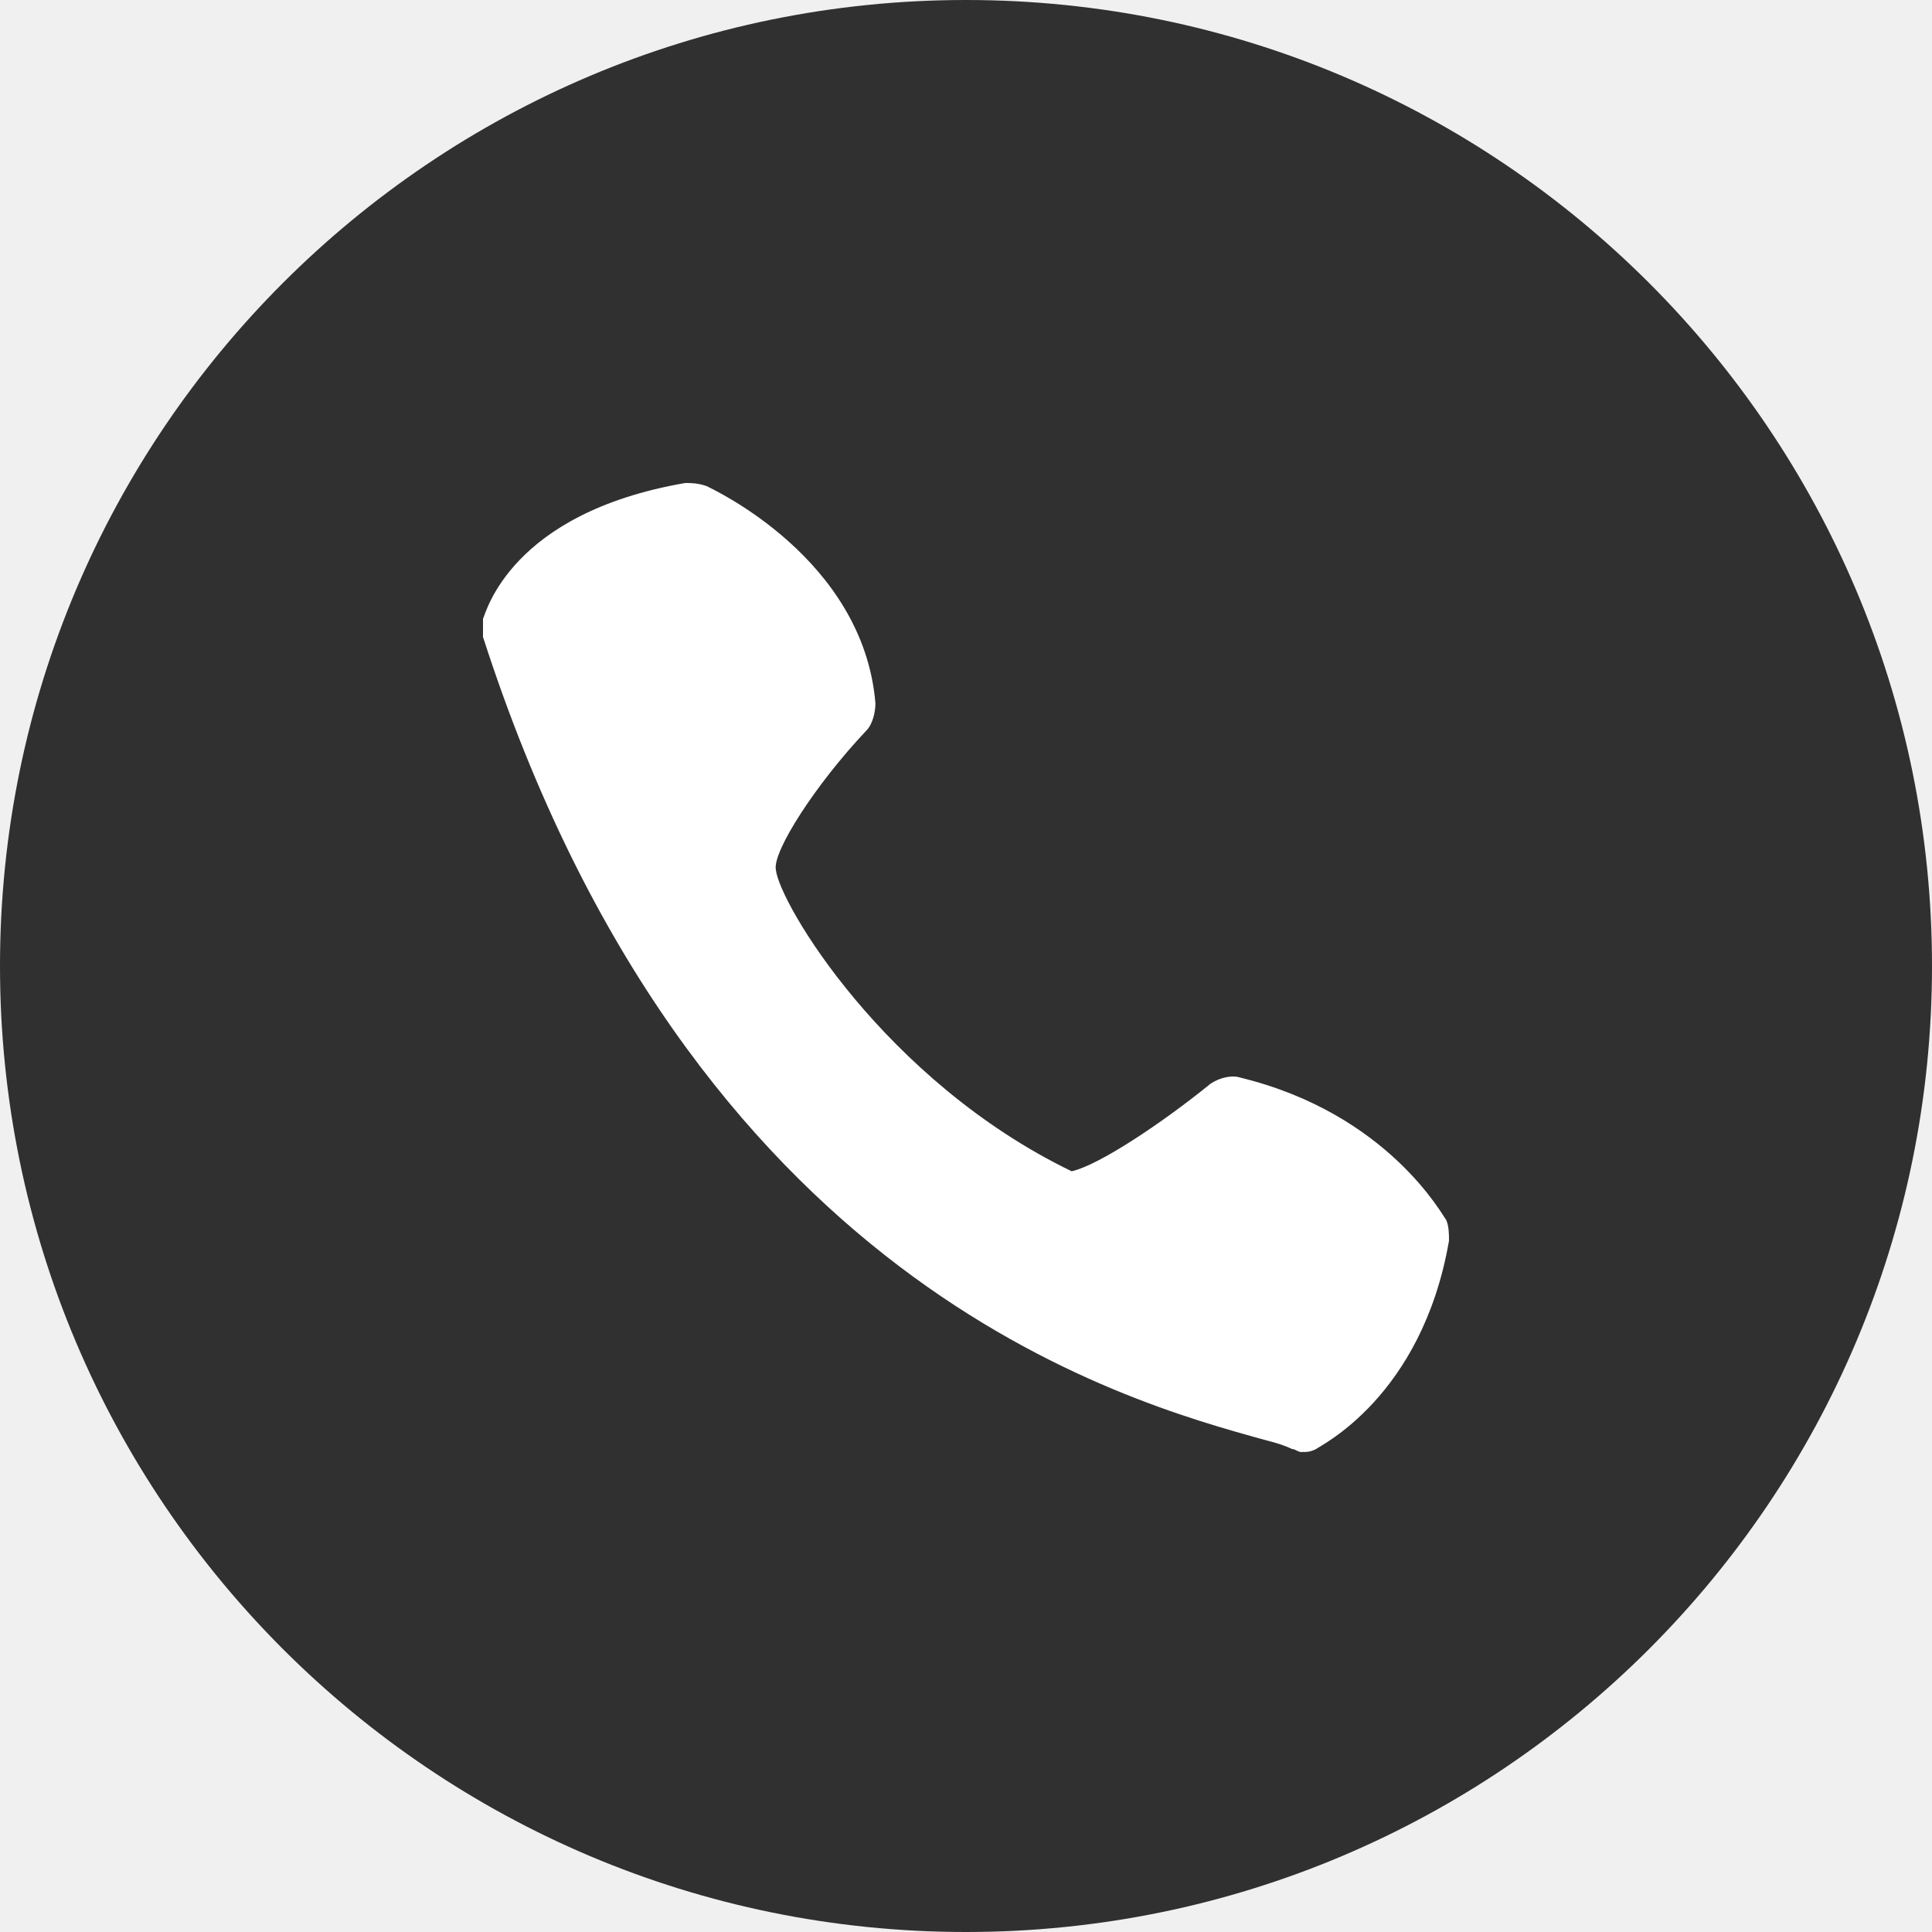
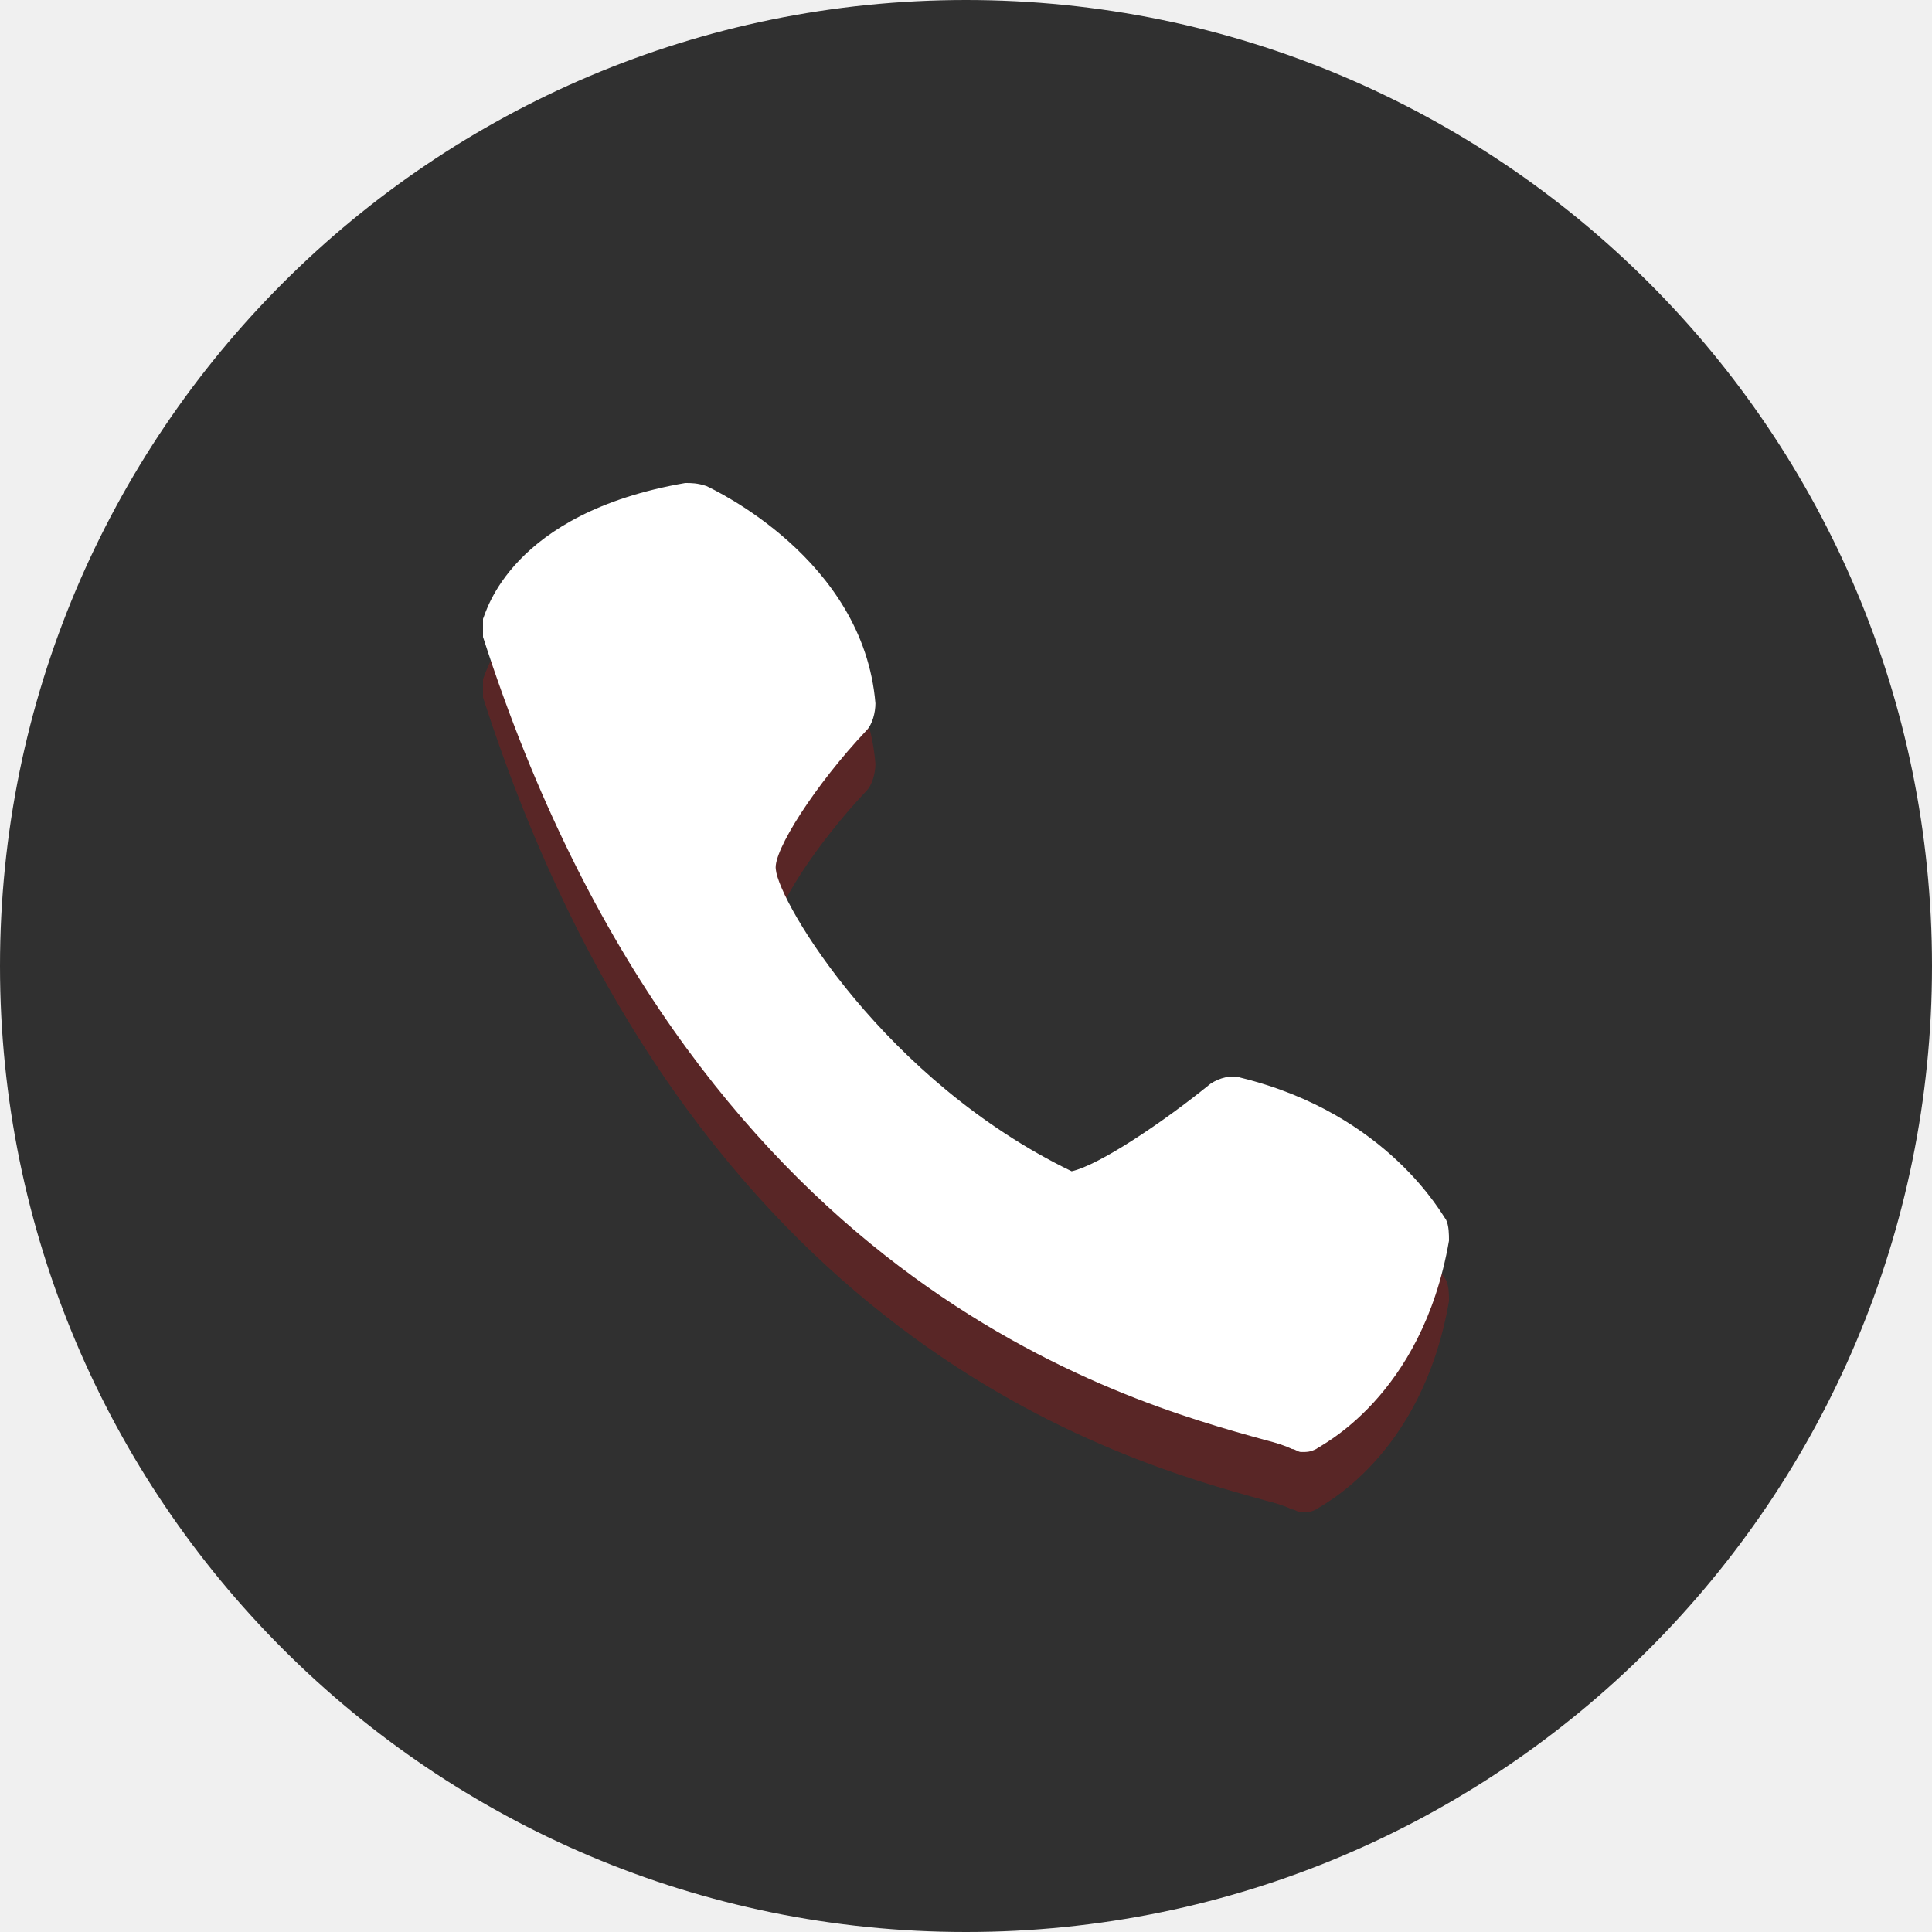
<svg xmlns="http://www.w3.org/2000/svg" version="1.1" x="0px" y="0px" viewBox="0 0 64 64" style="enable-background:new 0 0 64 64;" xml:space="preserve">
  <style type="text/css">
	.st0{fill:#303030;}
	.st1{opacity:0.2;}
- 	.st2{fill:#303030;}
+ 	.st2{fill:red;}
	.st3{fill:#FFFFFF;}
</style>
  <g id="Layer_1">
    <g>
      <circle class="st0" cx="32" cy="32" r="32" />
    </g>
    <g class="st1">
      <g>
        <path class="st2" d="M29,25.3c-0.4-4.8-5.4-7.1-5.6-7.2C23.1,18,22.9,18,22.7,18c-5.8,1-6.6,4.3-6.7,4.5c0,0.2,0,0.4,0,0.6     c6.9,21.4,21.2,25.3,25.9,26.6c0.4,0.1,0.7,0.2,0.9,0.3c0.1,0,0.2,0.1,0.3,0.1c0.2,0,0.3,0,0.5-0.1c0.1-0.1,3.5-1.7,4.4-6.9     c0-0.2,0-0.5-0.1-0.7c-0.1-0.1-1.9-3.5-6.8-4.7c-0.3-0.1-0.7,0-1,0.2c-1.6,1.3-3.7,2.7-4.6,2.9c-6.2-3-9.7-8.9-9.8-10     c-0.1-0.6,1.3-2.8,3-4.6C28.9,26,29,25.6,29,25.3z" />
      </g>
    </g>
    <g>
      <g>
        <path class="st3" d="M29,23.3c-0.4-4.8-5.4-7.1-5.6-7.2C23.1,16,22.9,16,22.7,16c-5.8,1-6.6,4.3-6.7,4.5c0,0.2,0,0.4,0,0.6     c6.9,21.4,21.2,25.3,25.9,26.6c0.4,0.1,0.7,0.2,0.9,0.3c0.1,0,0.2,0.1,0.3,0.1c0.2,0,0.3,0,0.5-0.1c0.1-0.1,3.5-1.7,4.4-6.9     c0-0.2,0-0.5-0.1-0.7c-0.1-0.1-1.9-3.5-6.8-4.7c-0.3-0.1-0.7,0-1,0.2c-1.6,1.3-3.7,2.7-4.6,2.9c-6.2-3-9.7-8.9-9.8-10     c-0.1-0.6,1.3-2.8,3-4.6C28.9,24,29,23.6,29,23.3z" />
      </g>
    </g>
  </g>
-   <g id="Layer_2">
- </g>
+   <g id="Layer_2" />
</svg>
